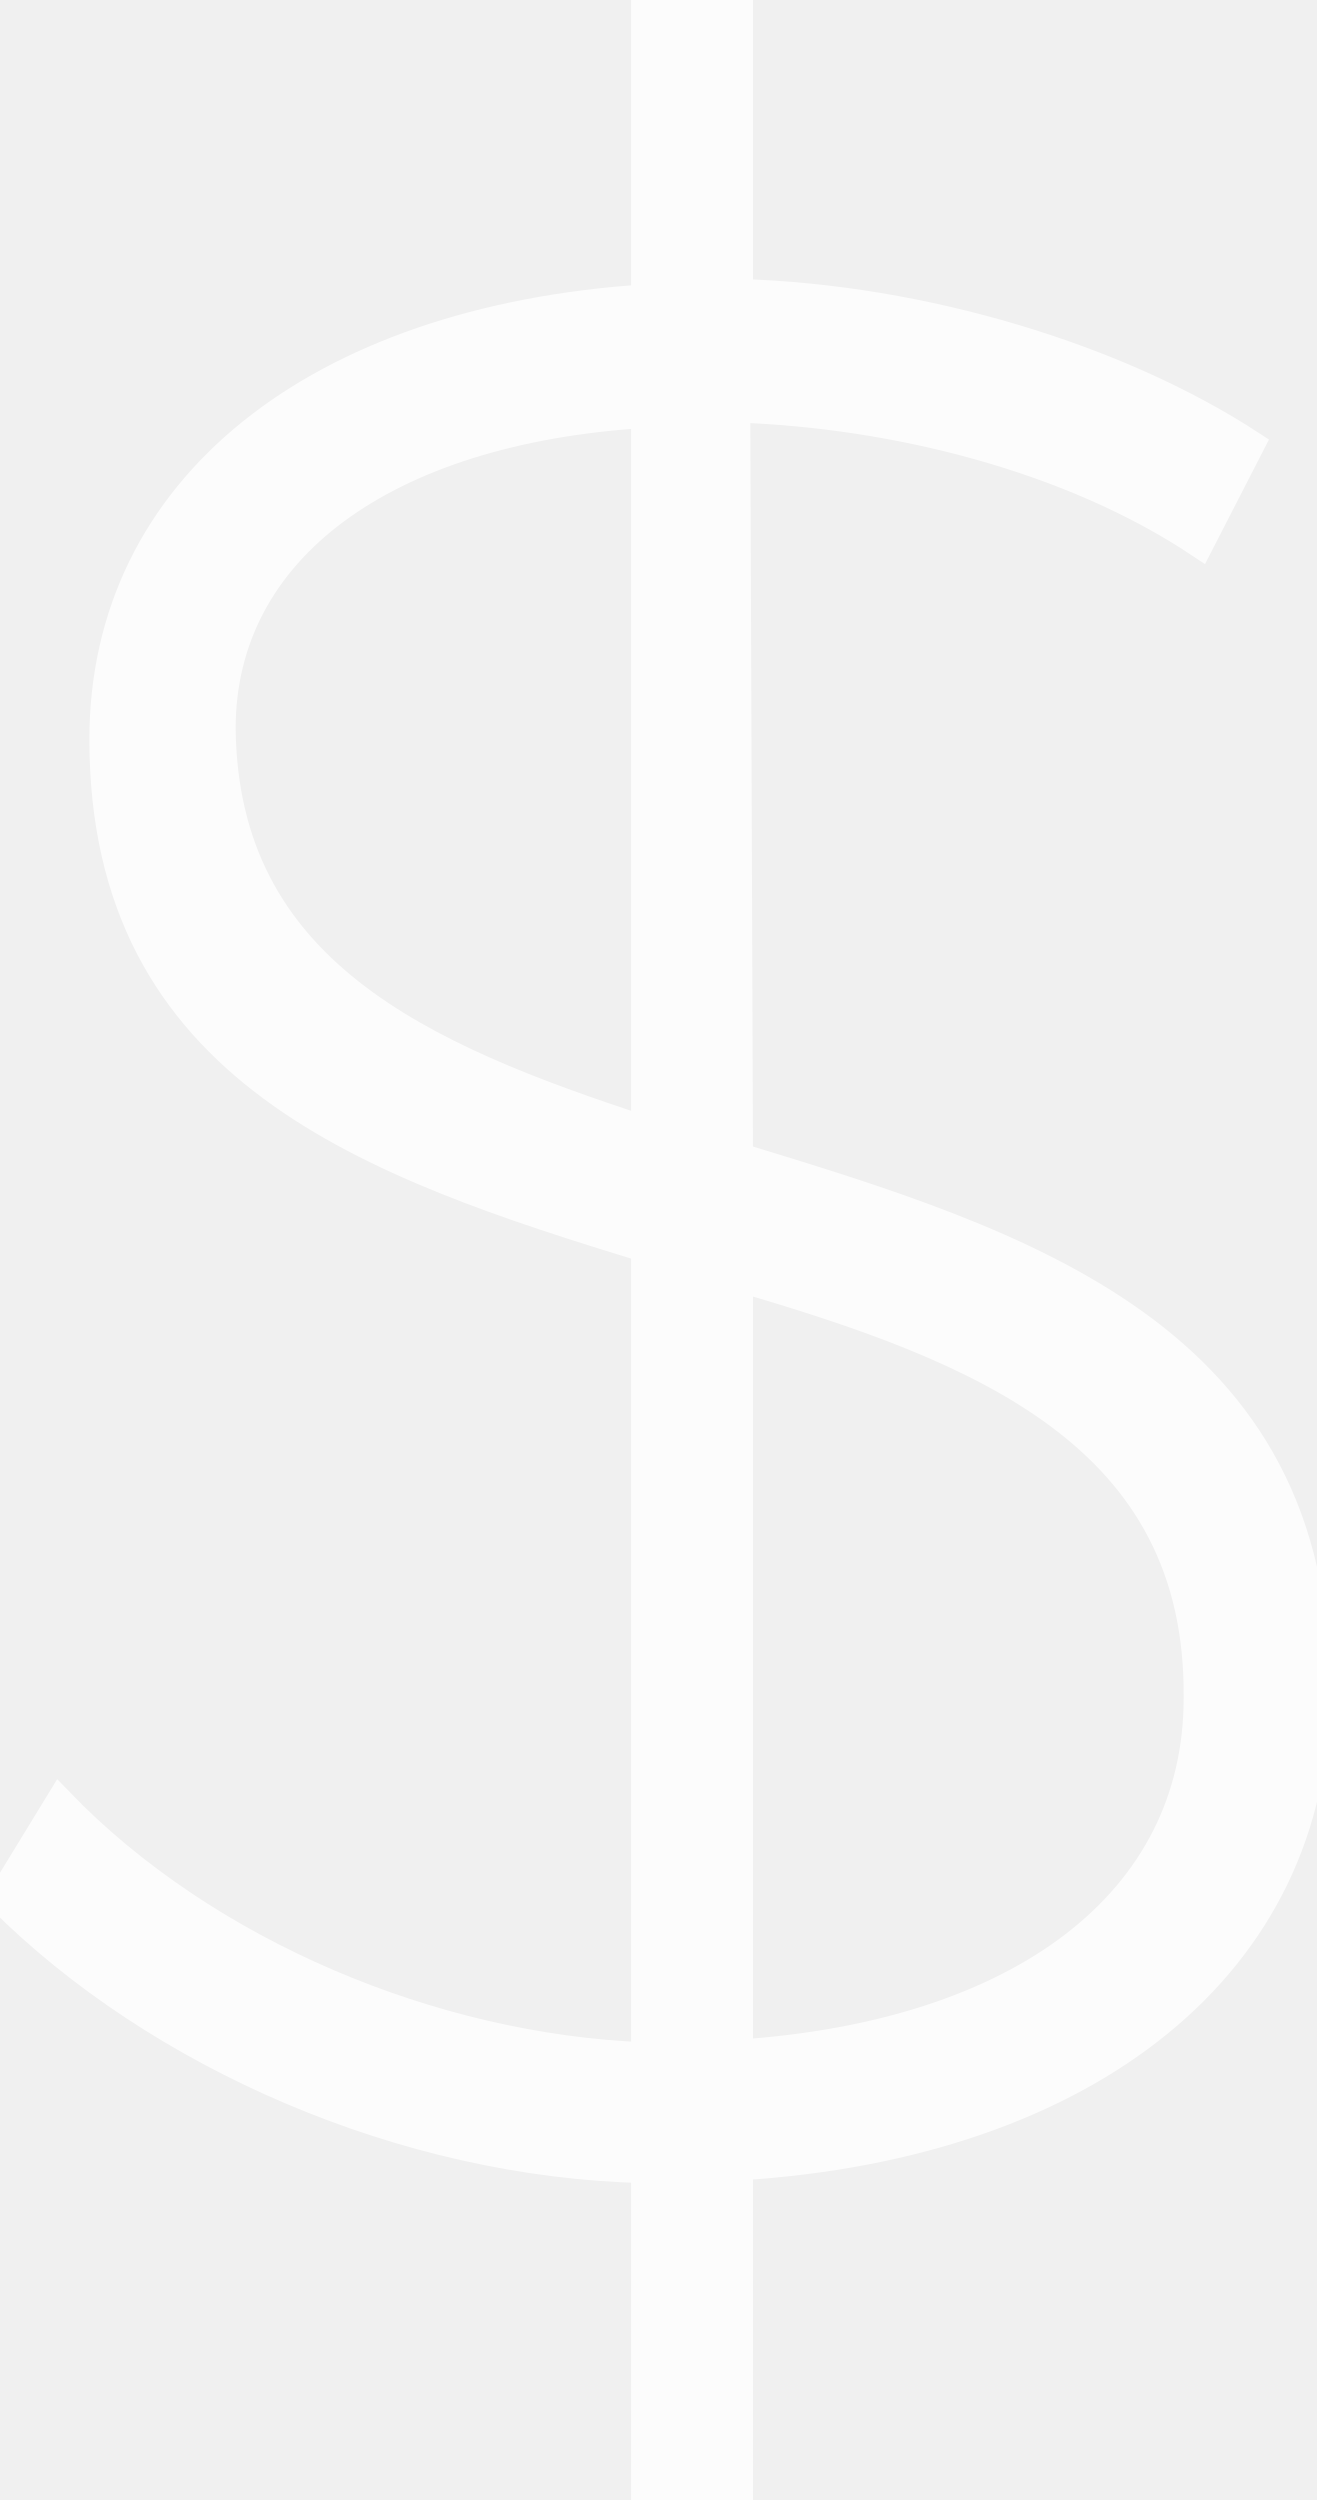
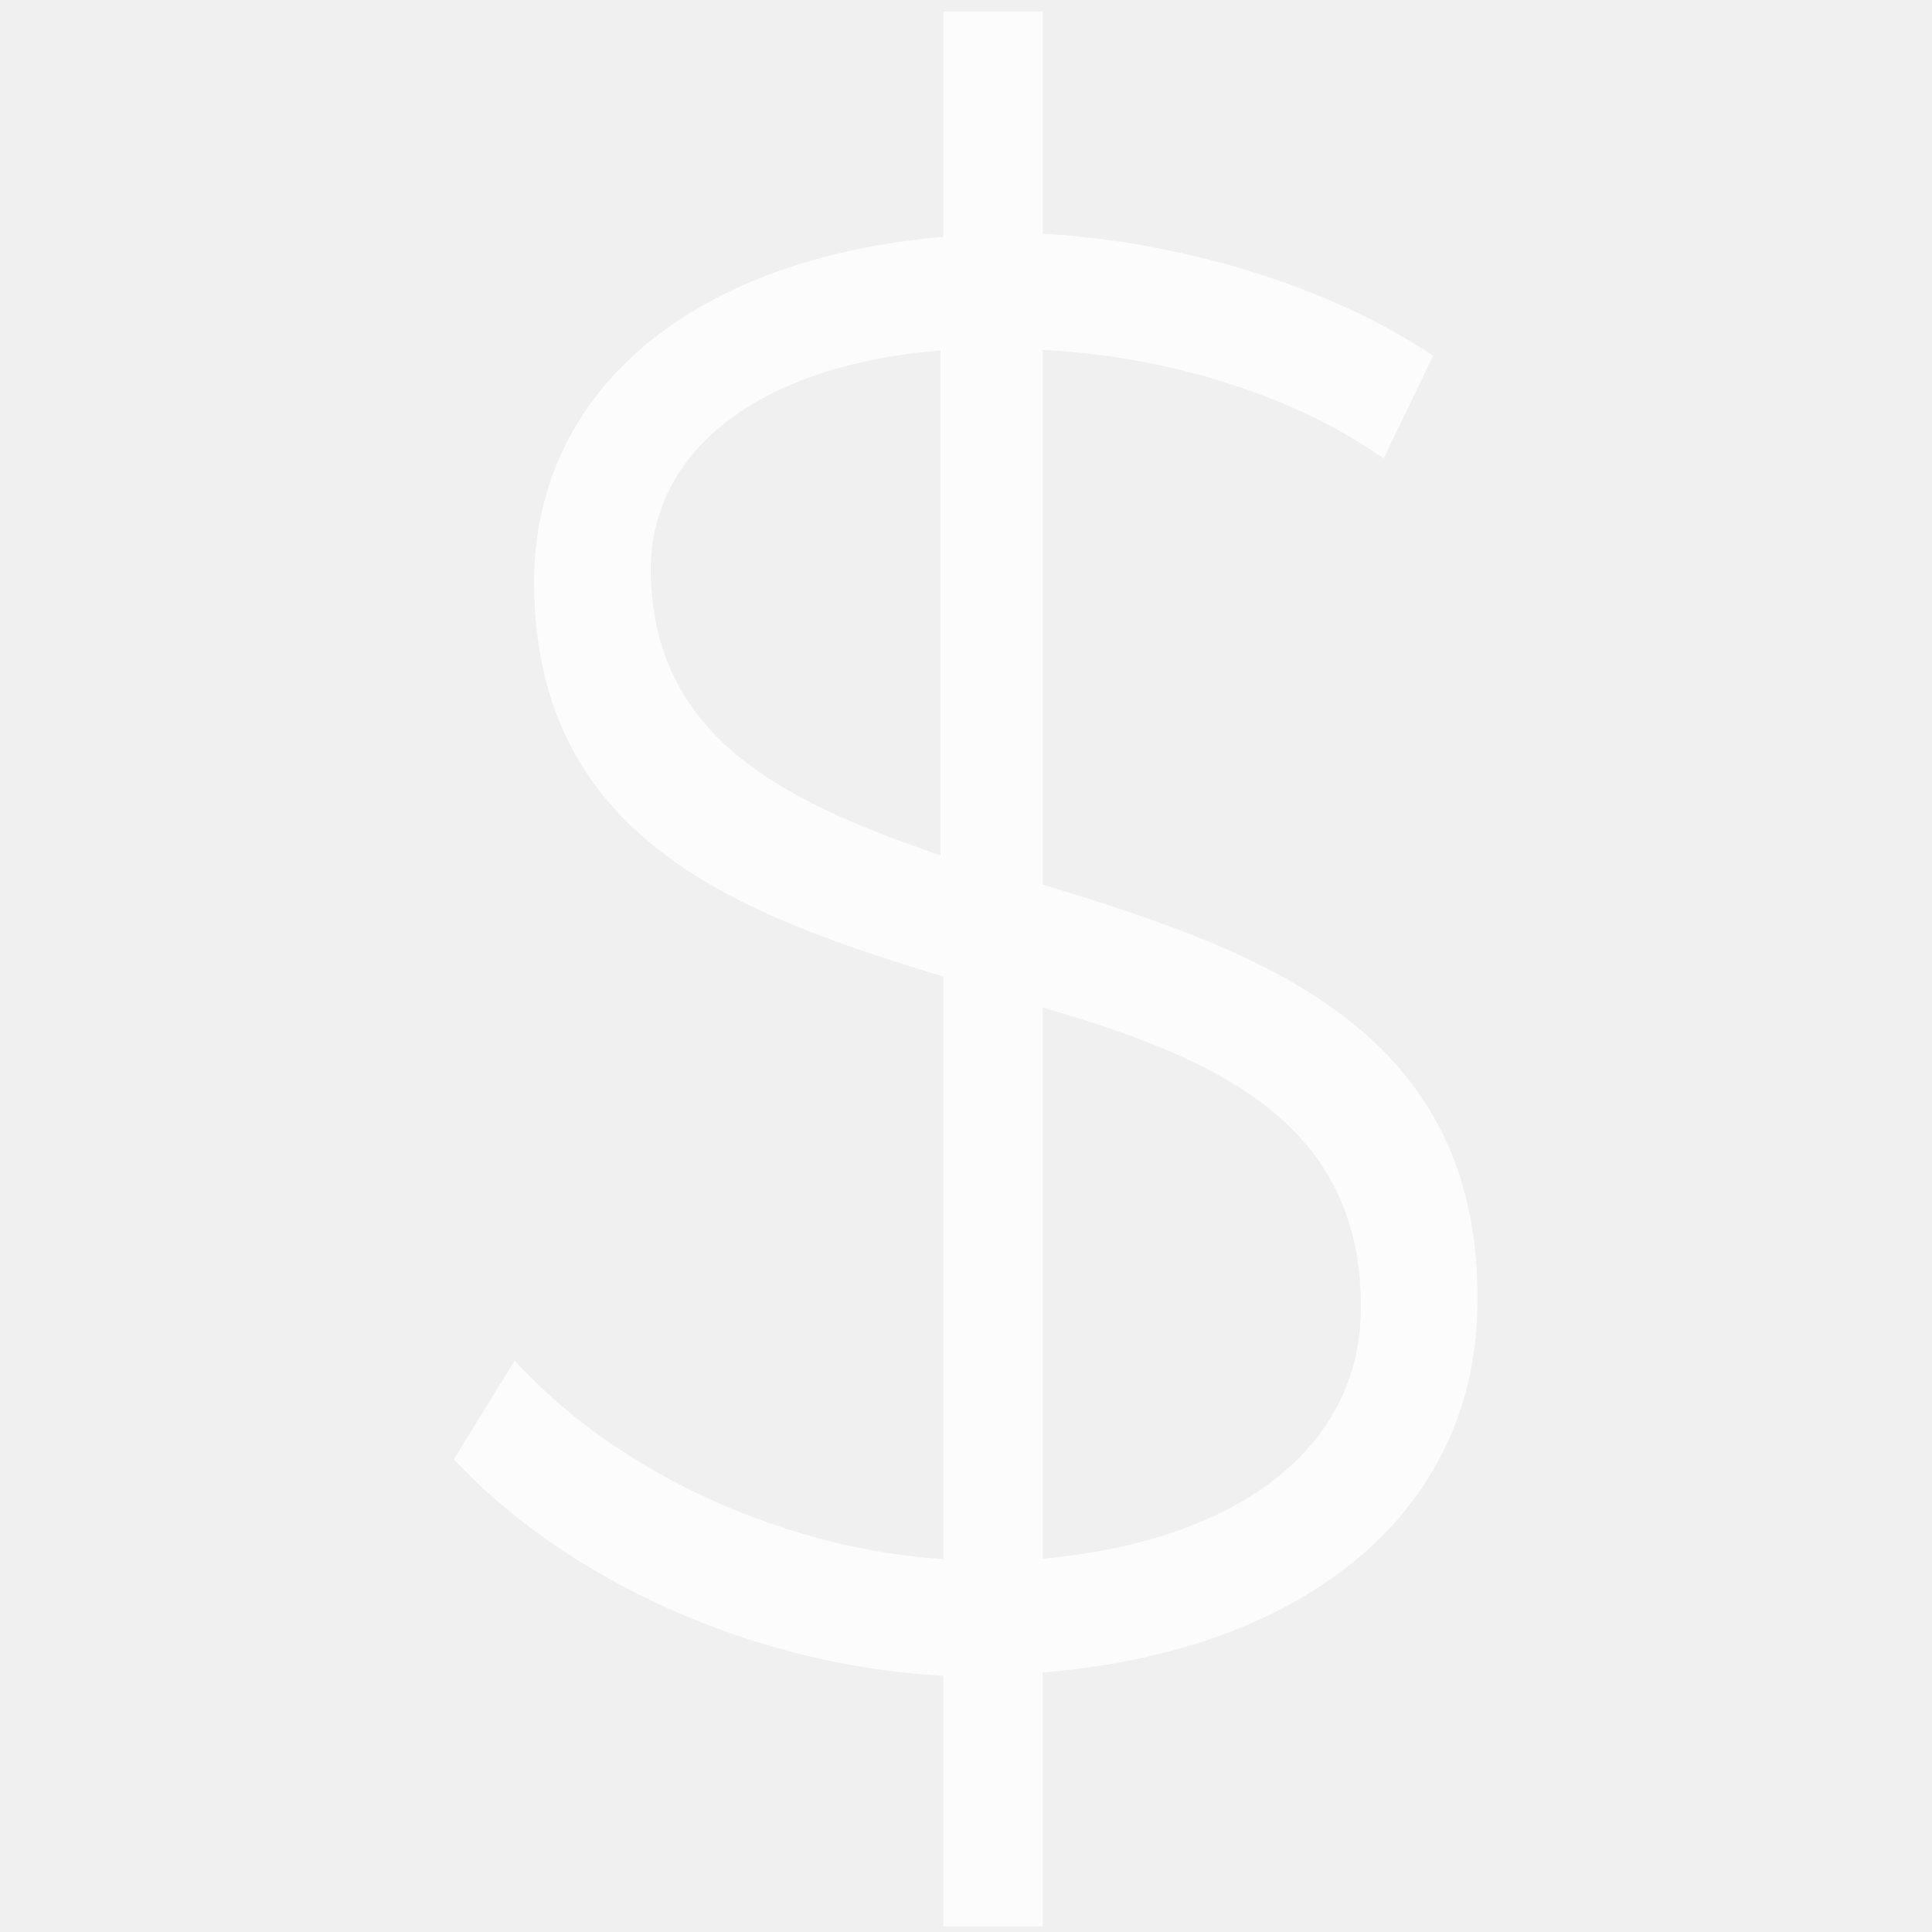
- <svg xmlns="http://www.w3.org/2000/svg" version="1.1" id="Capa_1" x="0px" y="0px" viewBox="-505.1 350.8 48.6 92.3" style="enable-background:new -505.1 350.8 48.6 92.3;" xml:space="preserve">
+ <svg xmlns="http://www.w3.org/2000/svg" version="1.1" id="Capa_1" x="0px" y="0px" viewBox="-380.7 258.7 68 68" style="enable-background:new -380.7 258.7 68 68;" xml:space="preserve">
  <style type="text/css">
	.st0{opacity:0.8;}
	.st1{fill:#FFFFFF;stroke:#FFFFFF;stroke-miterlimit:10;}
</style>
  <g id="XMLID_307_">
    <g id="XMLID_176_">
      <g id="XMLID_177_" class="st0">
-         <path id="XMLID_178_" class="st1" d="M-477.8,393.5c10.5,3.2,21.4,6.6,21.3,19.8c0,10-8.4,16.7-21.3,17.5v12.3h-3.5v-12.2     c-8.9-0.2-18-4.2-23.8-10l2.2-3.6c5.4,5.6,13.8,9.1,21.6,9.4v-29.8c-10.1-3.1-20-6.5-20-18.8c0-9.3,7.9-15.5,20-16.3v-11h3.5     v10.8c6.8,0.2,14,2.4,18.9,5.6l-1.9,3.7c-4.8-3.2-11.3-4.8-17.1-5L-477.8,393.5L-477.8,393.5z M-481.3,392.5v-26.4     c-9.6,0.6-15.6,5-15.6,11.6C-496.8,386.6-489.6,389.8-481.3,392.5z M-477.8,398v28.6c10.4-0.7,16.9-5.6,16.9-13.1     C-460.8,403.8-468.9,400.6-477.8,398z" />
+         <path id="XMLID_178_" class="st1" d="M-344.5,290.2c7.5,2.3,15.4,4.8,15.3,14.3c0,7.2-6,12-15.3,12.6v8.9h-2.5v-8.8     c-6.4-0.2-13-3-17.1-7.2l1.6-2.6c3.9,4,10,6.5,15.5,6.7v-21.4c-7.3-2.2-14.4-4.7-14.4-13.5c0-6.7,5.7-11.1,14.4-11.7v-7.9h2.5     v7.8c4.9,0.2,10,1.7,13.6,4l-1.3,2.7c-3.5-2.3-8.2-3.5-12.3-3.6L-344.5,290.2L-344.5,290.2z M-347.1,289.5v-19     c-6.9,0.4-11.2,3.6-11.2,8.3C-358.2,285.2-353.1,287.5-347.1,289.5z M-344.5,293.5v20.6c7.4-0.5,12.2-4,12.2-9.4     C-332.3,297.6-338.1,295.3-344.5,293.5z" />
      </g>
    </g>
  </g>
</svg>
